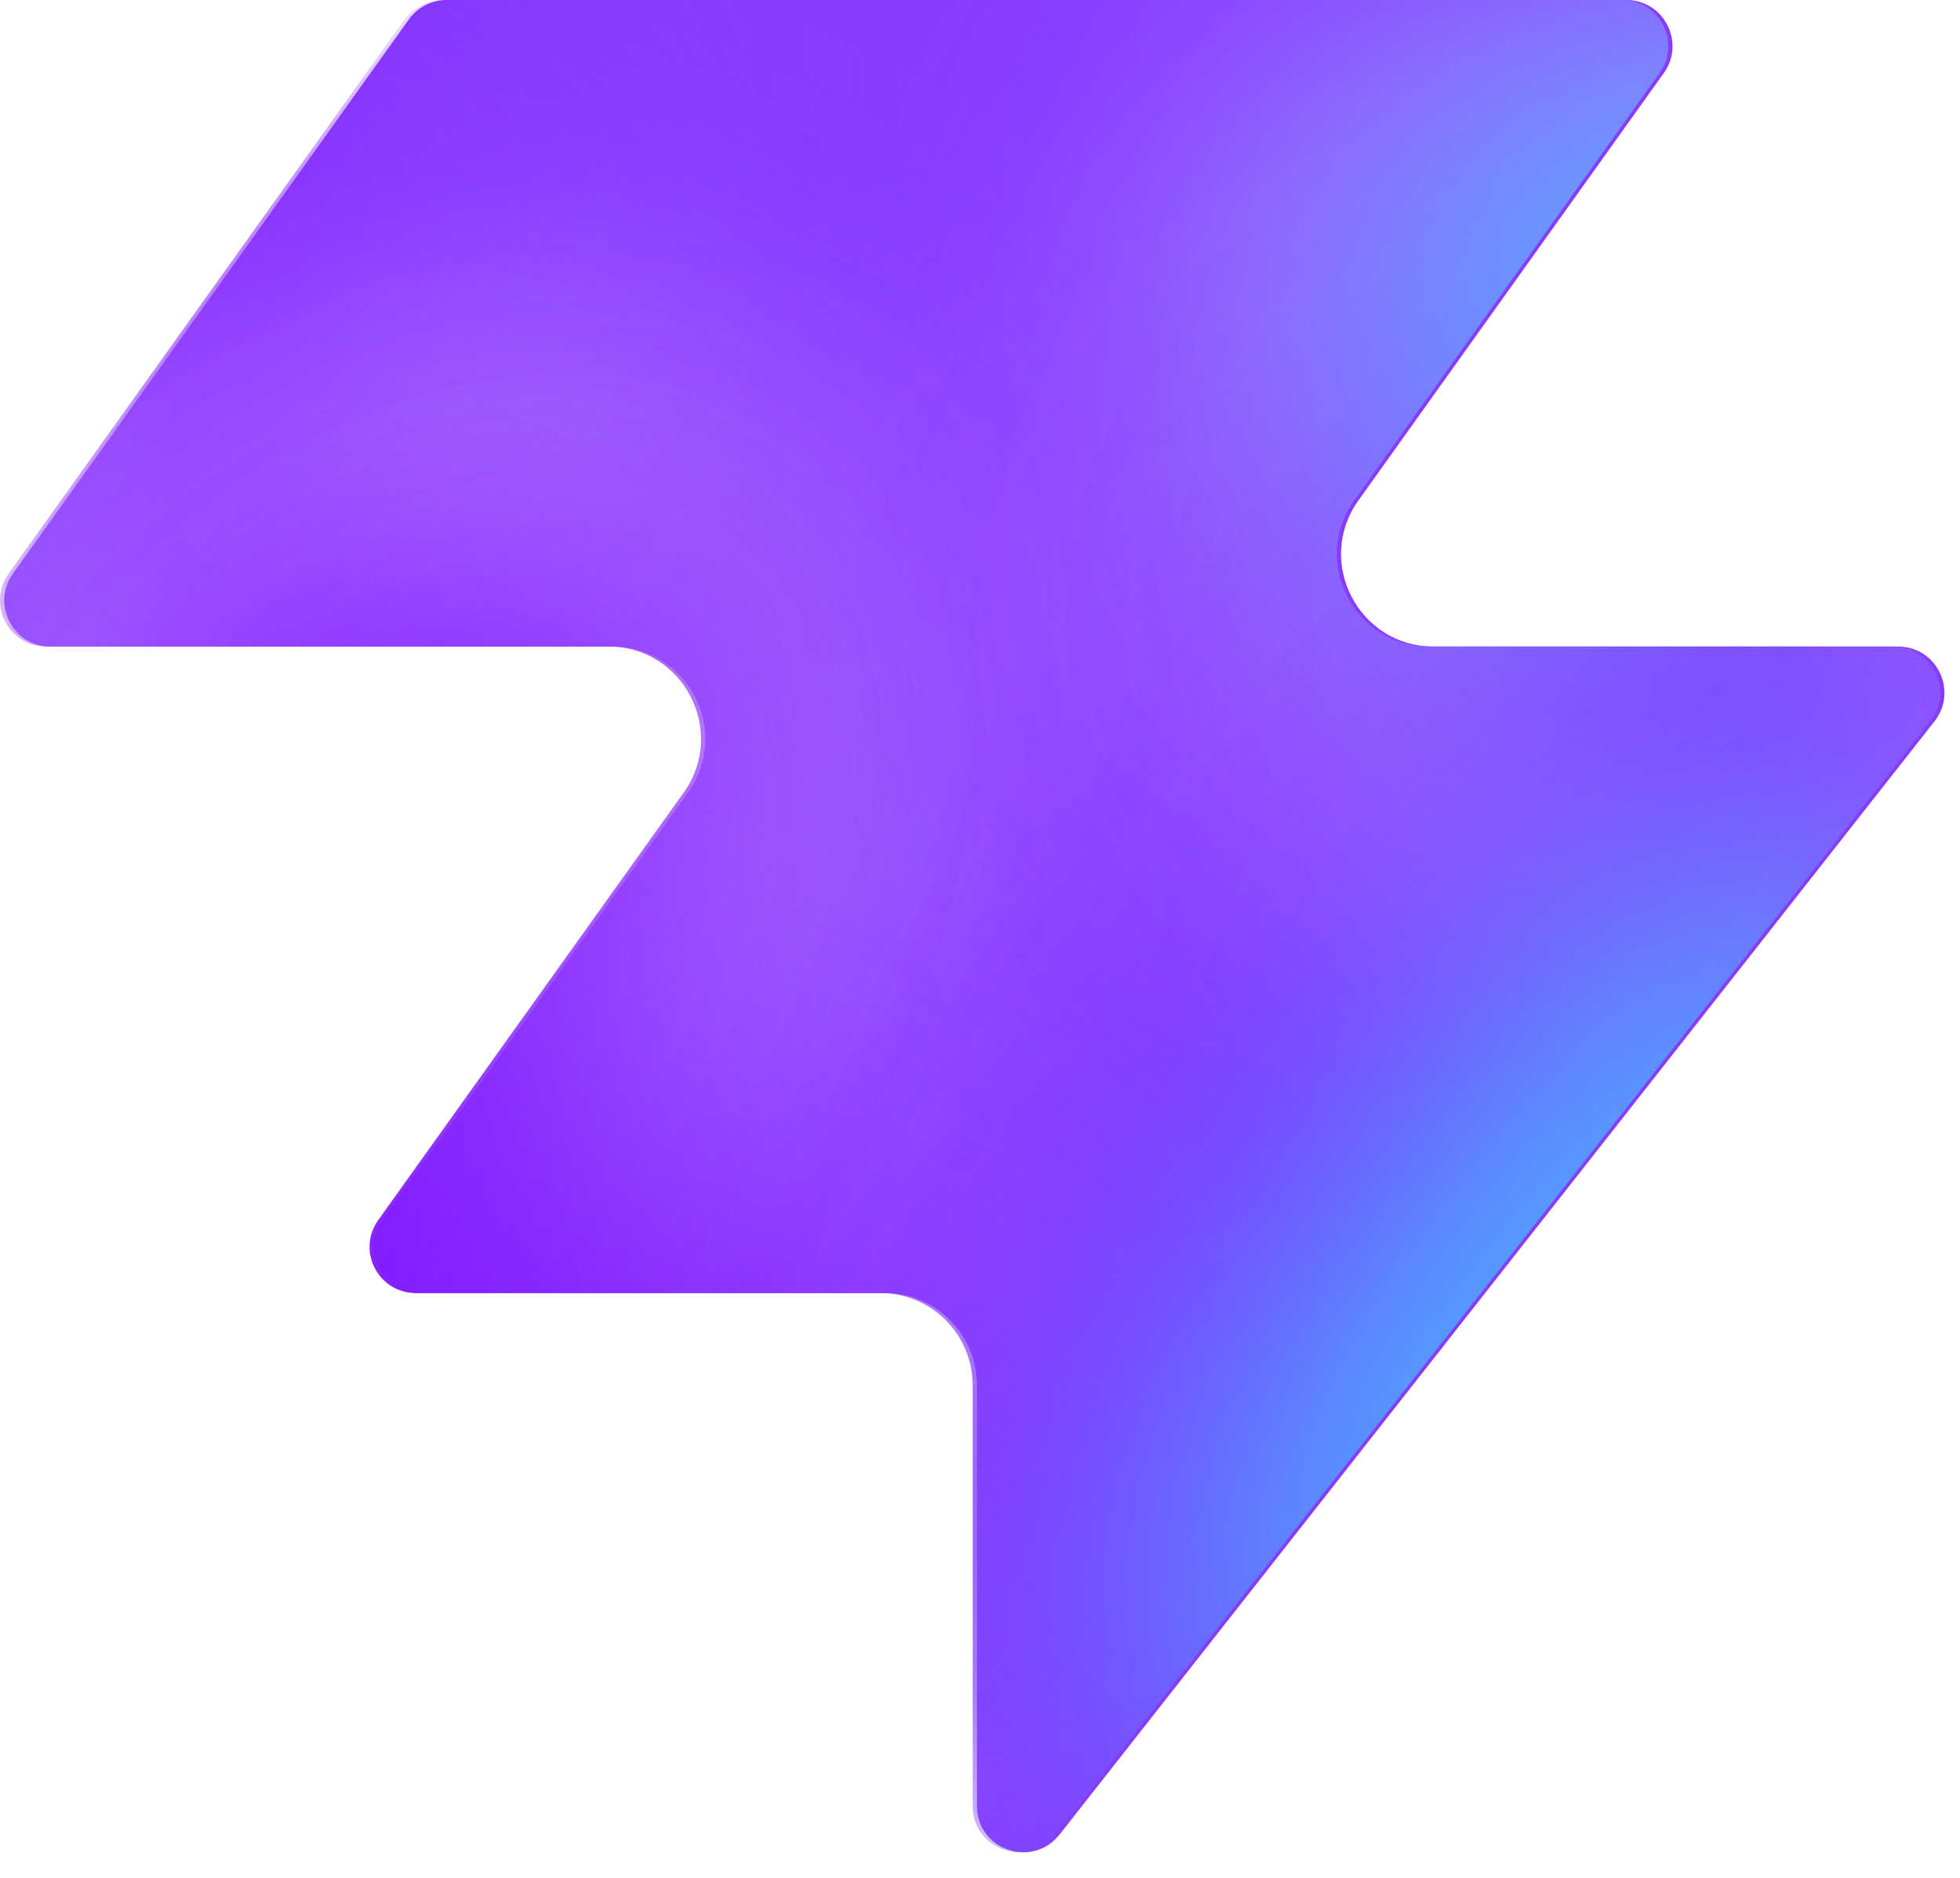
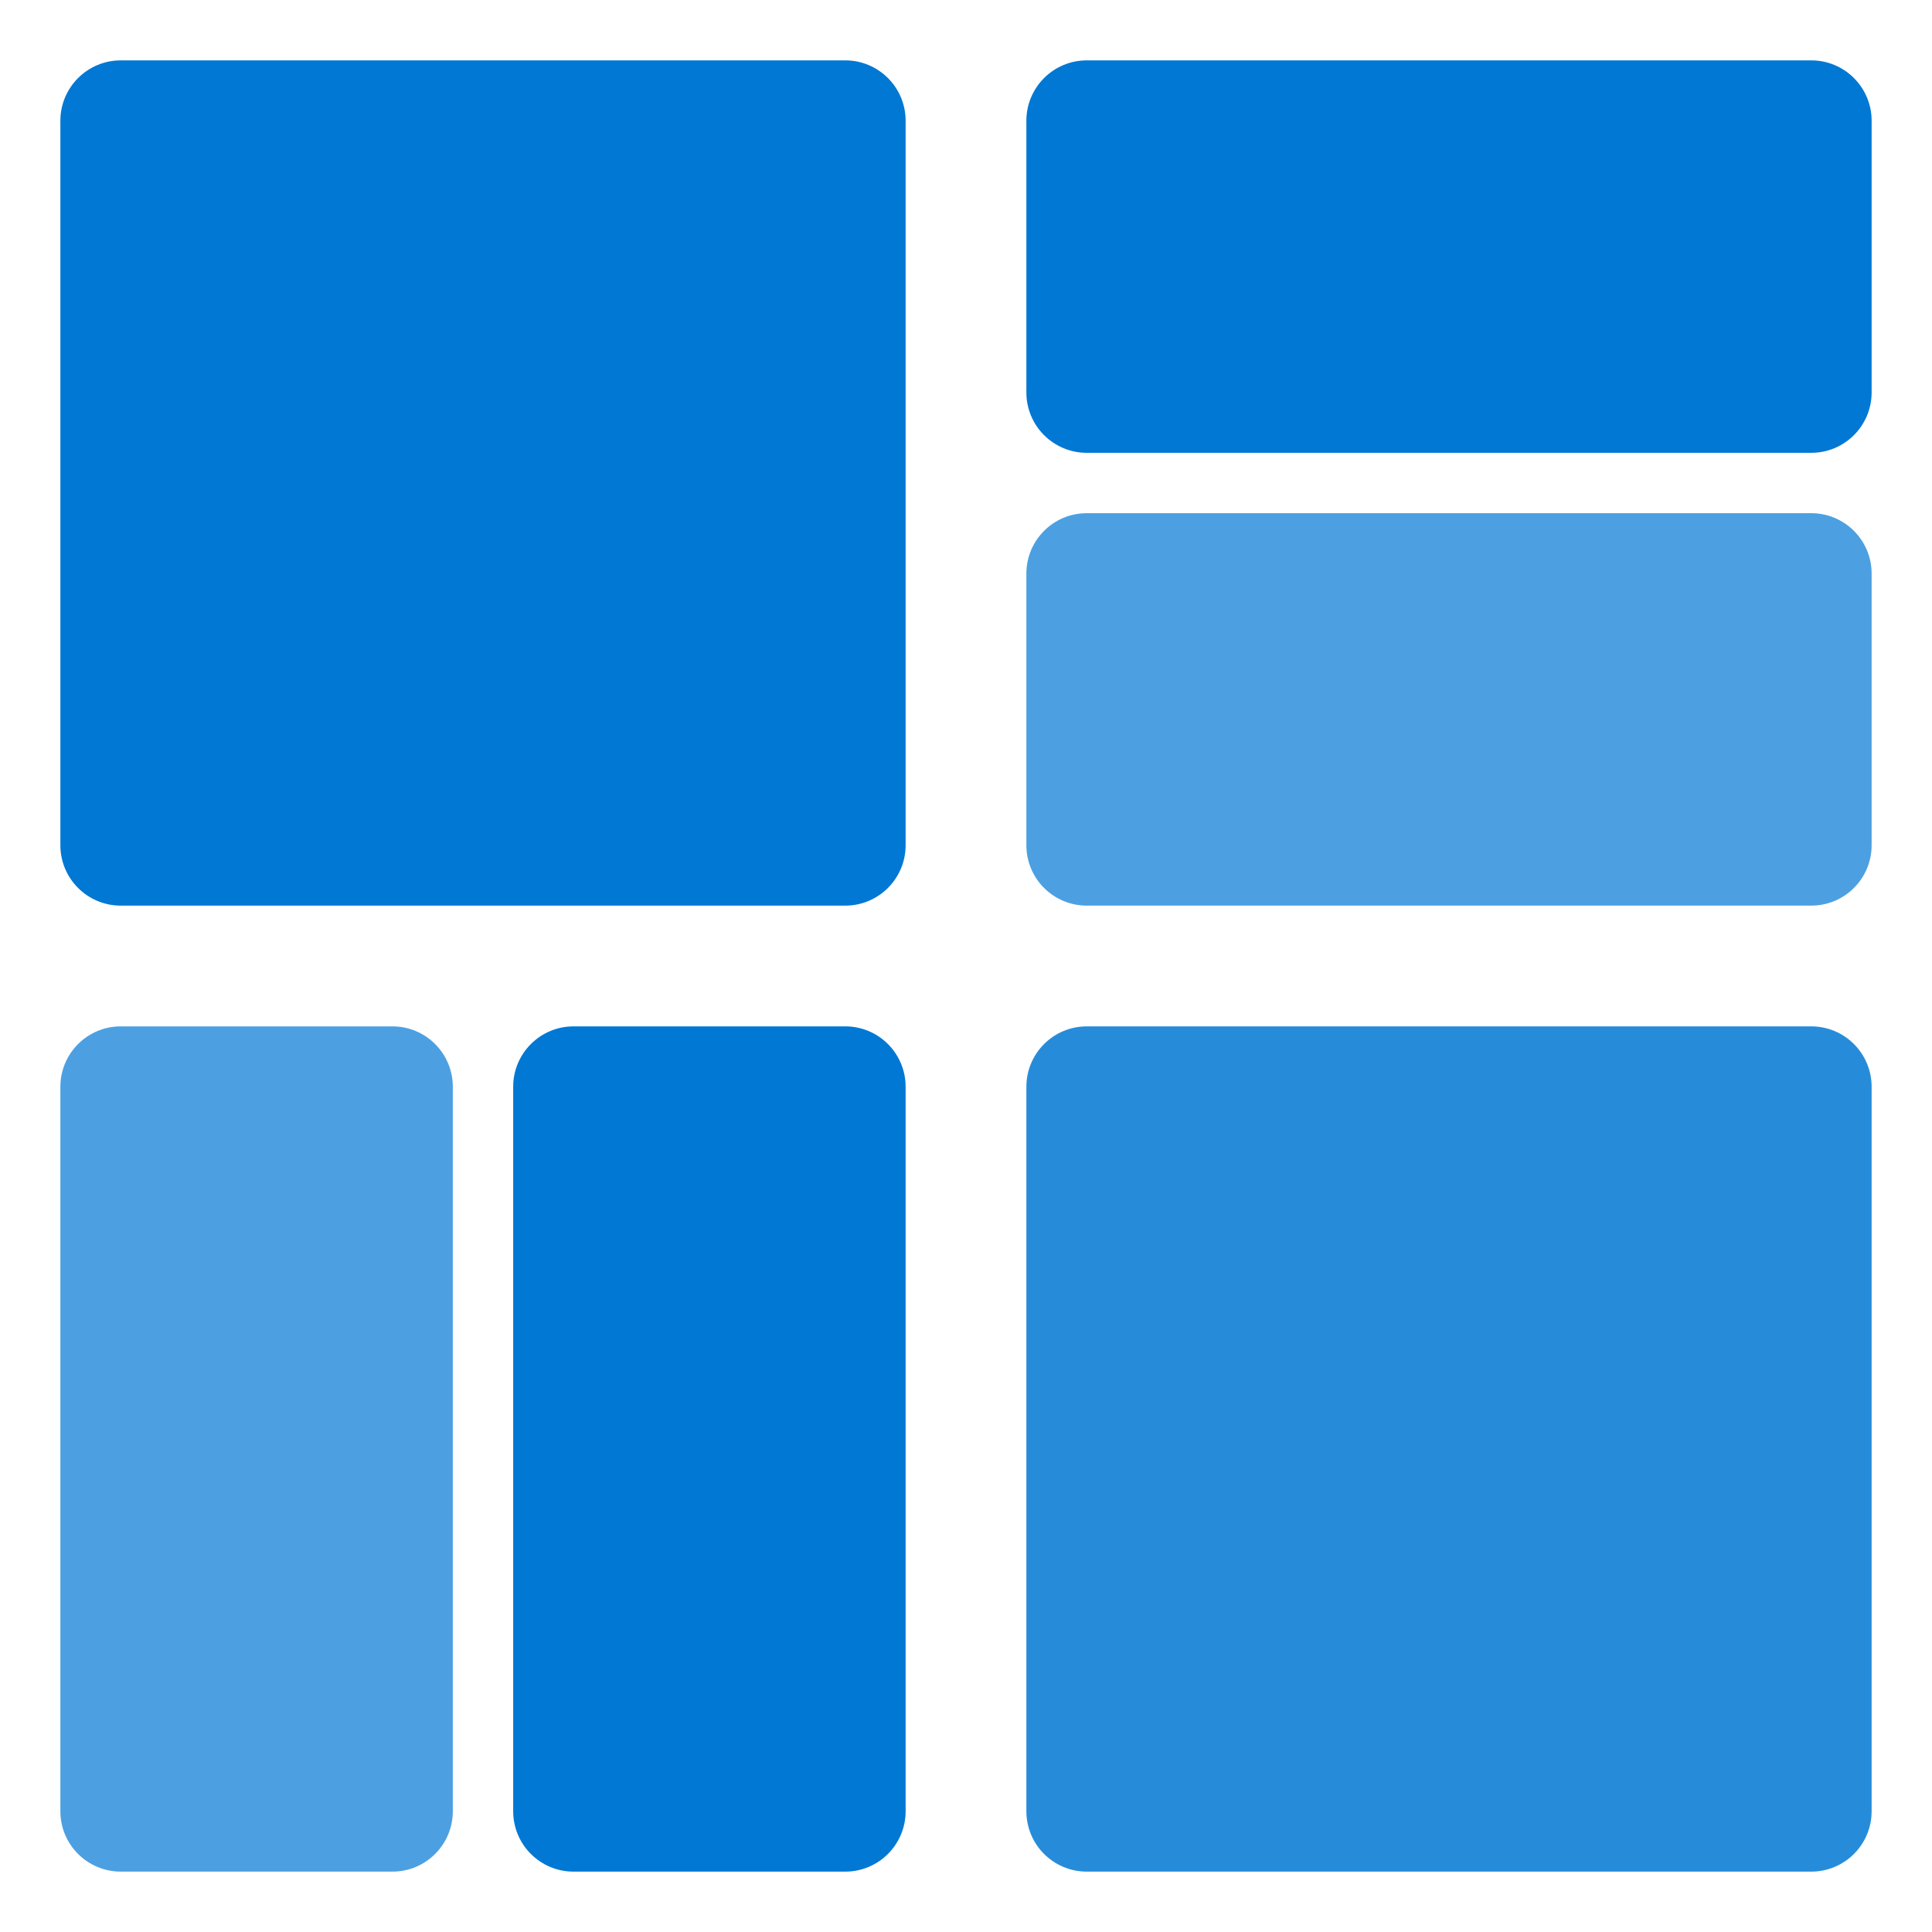
- <svg xmlns="http://www.w3.org/2000/svg" width="48" height="46" fill="none" viewBox="0 0 48 46">
-   <path fill="#863bff" d="M25.946 44.938c-.664.845-2.021.375-2.021-.698V33.937a2.26 2.26 0 0 0-2.262-2.262H10.287c-.92 0-1.456-1.04-.92-1.788l7.48-10.471c1.07-1.497 0-3.578-1.842-3.578H1.237c-.92 0-1.456-1.04-.92-1.788L10.013.474c.214-.297.556-.474.92-.474h28.894c.92 0 1.456 1.04.92 1.788l-7.48 10.471c-1.07 1.498 0 3.579 1.842 3.579h11.377c.943 0 1.473 1.088.89 1.83L25.947 44.94z" style="fill:#863bff;fill:color(display-p3 .525 .23 1);fill-opacity:1" />
-   <mask id="a" width="48" height="46" x="0" y="0" maskUnits="userSpaceOnUse" style="mask-type:alpha">
-     <path fill="#000" d="M25.842 44.938c-.664.844-2.021.375-2.021-.698V33.937a2.26 2.26 0 0 0-2.262-2.262H10.183c-.92 0-1.456-1.04-.92-1.788l7.48-10.471c1.07-1.498 0-3.579-1.842-3.579H1.133c-.92 0-1.456-1.04-.92-1.787L9.91.473c.214-.297.556-.474.92-.474h28.894c.92 0 1.456 1.04.92 1.788l-7.48 10.471c-1.07 1.498 0 3.578 1.842 3.578h11.377c.943 0 1.473 1.088.89 1.832L25.843 44.94z" style="fill:#000;fill-opacity:1" />
-   </mask>
-   <g mask="url(#a)">
-     <g filter="url(#b)">
-       <ellipse cx="5.508" cy="14.704" fill="#ede6ff" rx="5.508" ry="14.704" style="fill:#ede6ff;fill:color(display-p3 .927 .903 1);fill-opacity:1" transform="matrix(.00324 1 1 -.00324 -4.47 31.516)" />
-     </g>
-     <g filter="url(#c)">
-       <ellipse cx="10.399" cy="29.851" fill="#ede6ff" rx="10.399" ry="29.851" style="fill:#ede6ff;fill:color(display-p3 .927 .903 1);fill-opacity:1" transform="matrix(.00324 1 1 -.00324 -39.328 7.883)" />
-     </g>
-     <g filter="url(#d)">
-       <ellipse cx="5.508" cy="30.487" fill="#7e14ff" rx="5.508" ry="30.487" style="fill:#7e14ff;fill:color(display-p3 .492 .077 1);fill-opacity:1" transform="rotate(89.814 -25.913 -14.639)scale(1 -1)" />
-     </g>
-     <g filter="url(#e)">
-       <ellipse cx="5.508" cy="30.599" fill="#7e14ff" rx="5.508" ry="30.599" style="fill:#7e14ff;fill:color(display-p3 .492 .077 1);fill-opacity:1" transform="rotate(89.814 -32.644 -3.334)scale(1 -1)" />
-     </g>
-     <g filter="url(#f)">
-       <ellipse cx="5.508" cy="30.599" fill="#7e14ff" rx="5.508" ry="30.599" style="fill:#7e14ff;fill:color(display-p3 .492 .077 1);fill-opacity:1" transform="matrix(.00324 1 1 -.00324 -34.34 30.47)" />
-     </g>
-     <g filter="url(#g)">
-       <ellipse cx="14.072" cy="22.078" fill="#ede6ff" rx="14.072" ry="22.078" style="fill:#ede6ff;fill:color(display-p3 .927 .903 1);fill-opacity:1" transform="rotate(93.35 24.506 48.493)scale(-1 1)" />
-     </g>
-     <g filter="url(#h)">
-       <ellipse cx="3.47" cy="21.501" fill="#7e14ff" rx="3.47" ry="21.501" style="fill:#7e14ff;fill:color(display-p3 .492 .077 1);fill-opacity:1" transform="rotate(89.009 28.708 47.59)scale(-1 1)" />
-     </g>
-     <g filter="url(#i)">
-       <ellipse cx="3.47" cy="21.501" fill="#7e14ff" rx="3.47" ry="21.501" style="fill:#7e14ff;fill:color(display-p3 .492 .077 1);fill-opacity:1" transform="rotate(89.009 28.708 47.59)scale(-1 1)" />
-     </g>
-     <g filter="url(#j)">
-       <ellipse cx=".387" cy="8.972" fill="#7e14ff" rx="4.407" ry="29.108" style="fill:#7e14ff;fill:color(display-p3 .492 .077 1);fill-opacity:1" transform="rotate(39.51 .387 8.972)" />
-     </g>
-     <g filter="url(#k)">
-       <ellipse cx="47.523" cy="-6.092" fill="#7e14ff" rx="4.407" ry="29.108" style="fill:#7e14ff;fill:color(display-p3 .492 .077 1);fill-opacity:1" transform="rotate(37.892 47.523 -6.092)" />
-     </g>
-     <g filter="url(#l)">
-       <ellipse cx="41.412" cy="6.333" fill="#47bfff" rx="5.971" ry="9.665" style="fill:#47bfff;fill:color(display-p3 .28 .748 1);fill-opacity:1" transform="rotate(37.892 41.412 6.333)" />
-     </g>
-     <g filter="url(#m)">
-       <ellipse cx="-1.879" cy="38.332" fill="#7e14ff" rx="4.407" ry="29.108" style="fill:#7e14ff;fill:color(display-p3 .492 .077 1);fill-opacity:1" transform="rotate(37.892 -1.88 38.332)" />
-     </g>
-     <g filter="url(#n)">
-       <ellipse cx="-1.879" cy="38.332" fill="#7e14ff" rx="4.407" ry="29.108" style="fill:#7e14ff;fill:color(display-p3 .492 .077 1);fill-opacity:1" transform="rotate(37.892 -1.88 38.332)" />
-     </g>
-     <g filter="url(#o)">
-       <ellipse cx="35.651" cy="29.907" fill="#7e14ff" rx="4.407" ry="29.108" style="fill:#7e14ff;fill:color(display-p3 .492 .077 1);fill-opacity:1" transform="rotate(37.892 35.651 29.907)" />
-     </g>
-     <g filter="url(#p)">
-       <ellipse cx="38.418" cy="32.4" fill="#47bfff" rx="5.971" ry="15.297" style="fill:#47bfff;fill:color(display-p3 .28 .748 1);fill-opacity:1" transform="rotate(37.892 38.418 32.4)" />
-     </g>
-   </g>
-   <defs>
-     <filter id="b" width="60.045" height="41.654" x="-19.77" y="16.149" color-interpolation-filters="sRGB" filterUnits="userSpaceOnUse">
-       <feFlood flood-opacity="0" result="BackgroundImageFix" />
-       <feBlend in="SourceGraphic" in2="BackgroundImageFix" result="shape" />
-       <feGaussianBlur result="effect1_foregroundBlur_2002_17158" stdDeviation="7.659" />
-     </filter>
-     <filter id="c" width="90.34" height="51.437" x="-54.613" y="-7.533" color-interpolation-filters="sRGB" filterUnits="userSpaceOnUse">
-       <feFlood flood-opacity="0" result="BackgroundImageFix" />
-       <feBlend in="SourceGraphic" in2="BackgroundImageFix" result="shape" />
-       <feGaussianBlur result="effect1_foregroundBlur_2002_17158" stdDeviation="7.659" />
-     </filter>
-     <filter id="d" width="79.355" height="29.4" x="-49.64" y="2.03" color-interpolation-filters="sRGB" filterUnits="userSpaceOnUse">
-       <feFlood flood-opacity="0" result="BackgroundImageFix" />
-       <feBlend in="SourceGraphic" in2="BackgroundImageFix" result="shape" />
-       <feGaussianBlur result="effect1_foregroundBlur_2002_17158" stdDeviation="4.596" />
-     </filter>
-     <filter id="e" width="79.579" height="29.4" x="-45.045" y="20.029" color-interpolation-filters="sRGB" filterUnits="userSpaceOnUse">
-       <feFlood flood-opacity="0" result="BackgroundImageFix" />
-       <feBlend in="SourceGraphic" in2="BackgroundImageFix" result="shape" />
-       <feGaussianBlur result="effect1_foregroundBlur_2002_17158" stdDeviation="4.596" />
-     </filter>
-     <filter id="f" width="79.579" height="29.4" x="-43.513" y="21.178" color-interpolation-filters="sRGB" filterUnits="userSpaceOnUse">
-       <feFlood flood-opacity="0" result="BackgroundImageFix" />
-       <feBlend in="SourceGraphic" in2="BackgroundImageFix" result="shape" />
-       <feGaussianBlur result="effect1_foregroundBlur_2002_17158" stdDeviation="4.596" />
-     </filter>
-     <filter id="g" width="74.749" height="58.852" x="15.756" y="-17.901" color-interpolation-filters="sRGB" filterUnits="userSpaceOnUse">
-       <feFlood flood-opacity="0" result="BackgroundImageFix" />
-       <feBlend in="SourceGraphic" in2="BackgroundImageFix" result="shape" />
-       <feGaussianBlur result="effect1_foregroundBlur_2002_17158" stdDeviation="7.659" />
-     </filter>
-     <filter id="h" width="61.377" height="25.362" x="23.548" y="2.284" color-interpolation-filters="sRGB" filterUnits="userSpaceOnUse">
-       <feFlood flood-opacity="0" result="BackgroundImageFix" />
-       <feBlend in="SourceGraphic" in2="BackgroundImageFix" result="shape" />
-       <feGaussianBlur result="effect1_foregroundBlur_2002_17158" stdDeviation="4.596" />
-     </filter>
-     <filter id="i" width="61.377" height="25.362" x="23.548" y="2.284" color-interpolation-filters="sRGB" filterUnits="userSpaceOnUse">
-       <feFlood flood-opacity="0" result="BackgroundImageFix" />
-       <feBlend in="SourceGraphic" in2="BackgroundImageFix" result="shape" />
-       <feGaussianBlur result="effect1_foregroundBlur_2002_17158" stdDeviation="4.596" />
-     </filter>
-     <filter id="j" width="56.045" height="63.649" x="-27.636" y="-22.853" color-interpolation-filters="sRGB" filterUnits="userSpaceOnUse">
-       <feFlood flood-opacity="0" result="BackgroundImageFix" />
-       <feBlend in="SourceGraphic" in2="BackgroundImageFix" result="shape" />
-       <feGaussianBlur result="effect1_foregroundBlur_2002_17158" stdDeviation="4.596" />
-     </filter>
-     <filter id="k" width="54.814" height="64.646" x="20.116" y="-38.415" color-interpolation-filters="sRGB" filterUnits="userSpaceOnUse">
-       <feFlood flood-opacity="0" result="BackgroundImageFix" />
-       <feBlend in="SourceGraphic" in2="BackgroundImageFix" result="shape" />
-       <feGaussianBlur result="effect1_foregroundBlur_2002_17158" stdDeviation="4.596" />
-     </filter>
-     <filter id="l" width="33.541" height="35.313" x="24.641" y="-11.323" color-interpolation-filters="sRGB" filterUnits="userSpaceOnUse">
-       <feFlood flood-opacity="0" result="BackgroundImageFix" />
-       <feBlend in="SourceGraphic" in2="BackgroundImageFix" result="shape" />
-       <feGaussianBlur result="effect1_foregroundBlur_2002_17158" stdDeviation="4.596" />
-     </filter>
-     <filter id="m" width="54.814" height="64.646" x="-29.286" y="6.009" color-interpolation-filters="sRGB" filterUnits="userSpaceOnUse">
-       <feFlood flood-opacity="0" result="BackgroundImageFix" />
-       <feBlend in="SourceGraphic" in2="BackgroundImageFix" result="shape" />
-       <feGaussianBlur result="effect1_foregroundBlur_2002_17158" stdDeviation="4.596" />
-     </filter>
-     <filter id="n" width="54.814" height="64.646" x="-29.286" y="6.009" color-interpolation-filters="sRGB" filterUnits="userSpaceOnUse">
-       <feFlood flood-opacity="0" result="BackgroundImageFix" />
-       <feBlend in="SourceGraphic" in2="BackgroundImageFix" result="shape" />
-       <feGaussianBlur result="effect1_foregroundBlur_2002_17158" stdDeviation="4.596" />
-     </filter>
-     <filter id="o" width="54.814" height="64.646" x="8.244" y="-2.416" color-interpolation-filters="sRGB" filterUnits="userSpaceOnUse">
-       <feFlood flood-opacity="0" result="BackgroundImageFix" />
-       <feBlend in="SourceGraphic" in2="BackgroundImageFix" result="shape" />
-       <feGaussianBlur result="effect1_foregroundBlur_2002_17158" stdDeviation="4.596" />
-     </filter>
-     <filter id="p" width="39.409" height="43.623" x="18.713" y="10.588" color-interpolation-filters="sRGB" filterUnits="userSpaceOnUse">
-       <feFlood flood-opacity="0" result="BackgroundImageFix" />
-       <feBlend in="SourceGraphic" in2="BackgroundImageFix" result="shape" />
-       <feGaussianBlur result="effect1_foregroundBlur_2002_17158" stdDeviation="4.596" />
-     </filter>
-   </defs>
+ <svg xmlns="http://www.w3.org/2000/svg" width="64" height="64" viewBox="0 0 64 64" fill="none">
+   <rect x="2" y="2" width="28" height="28" rx="2" fill="#0078D4" />
+   <rect x="34" y="2" width="28" height="13" rx="2" fill="#0078D4" />
+   <rect x="34" y="17" width="28" height="13" rx="2" fill="#0078D4" opacity="0.7" />
+   <rect x="2" y="34" width="13" height="28" rx="2" fill="#0078D4" opacity="0.7" />
+   <rect x="17" y="34" width="13" height="28" rx="2" fill="#0078D4" />
+   <rect x="34" y="34" width="28" height="28" rx="2" fill="#0078D4" opacity="0.85" />
</svg>
